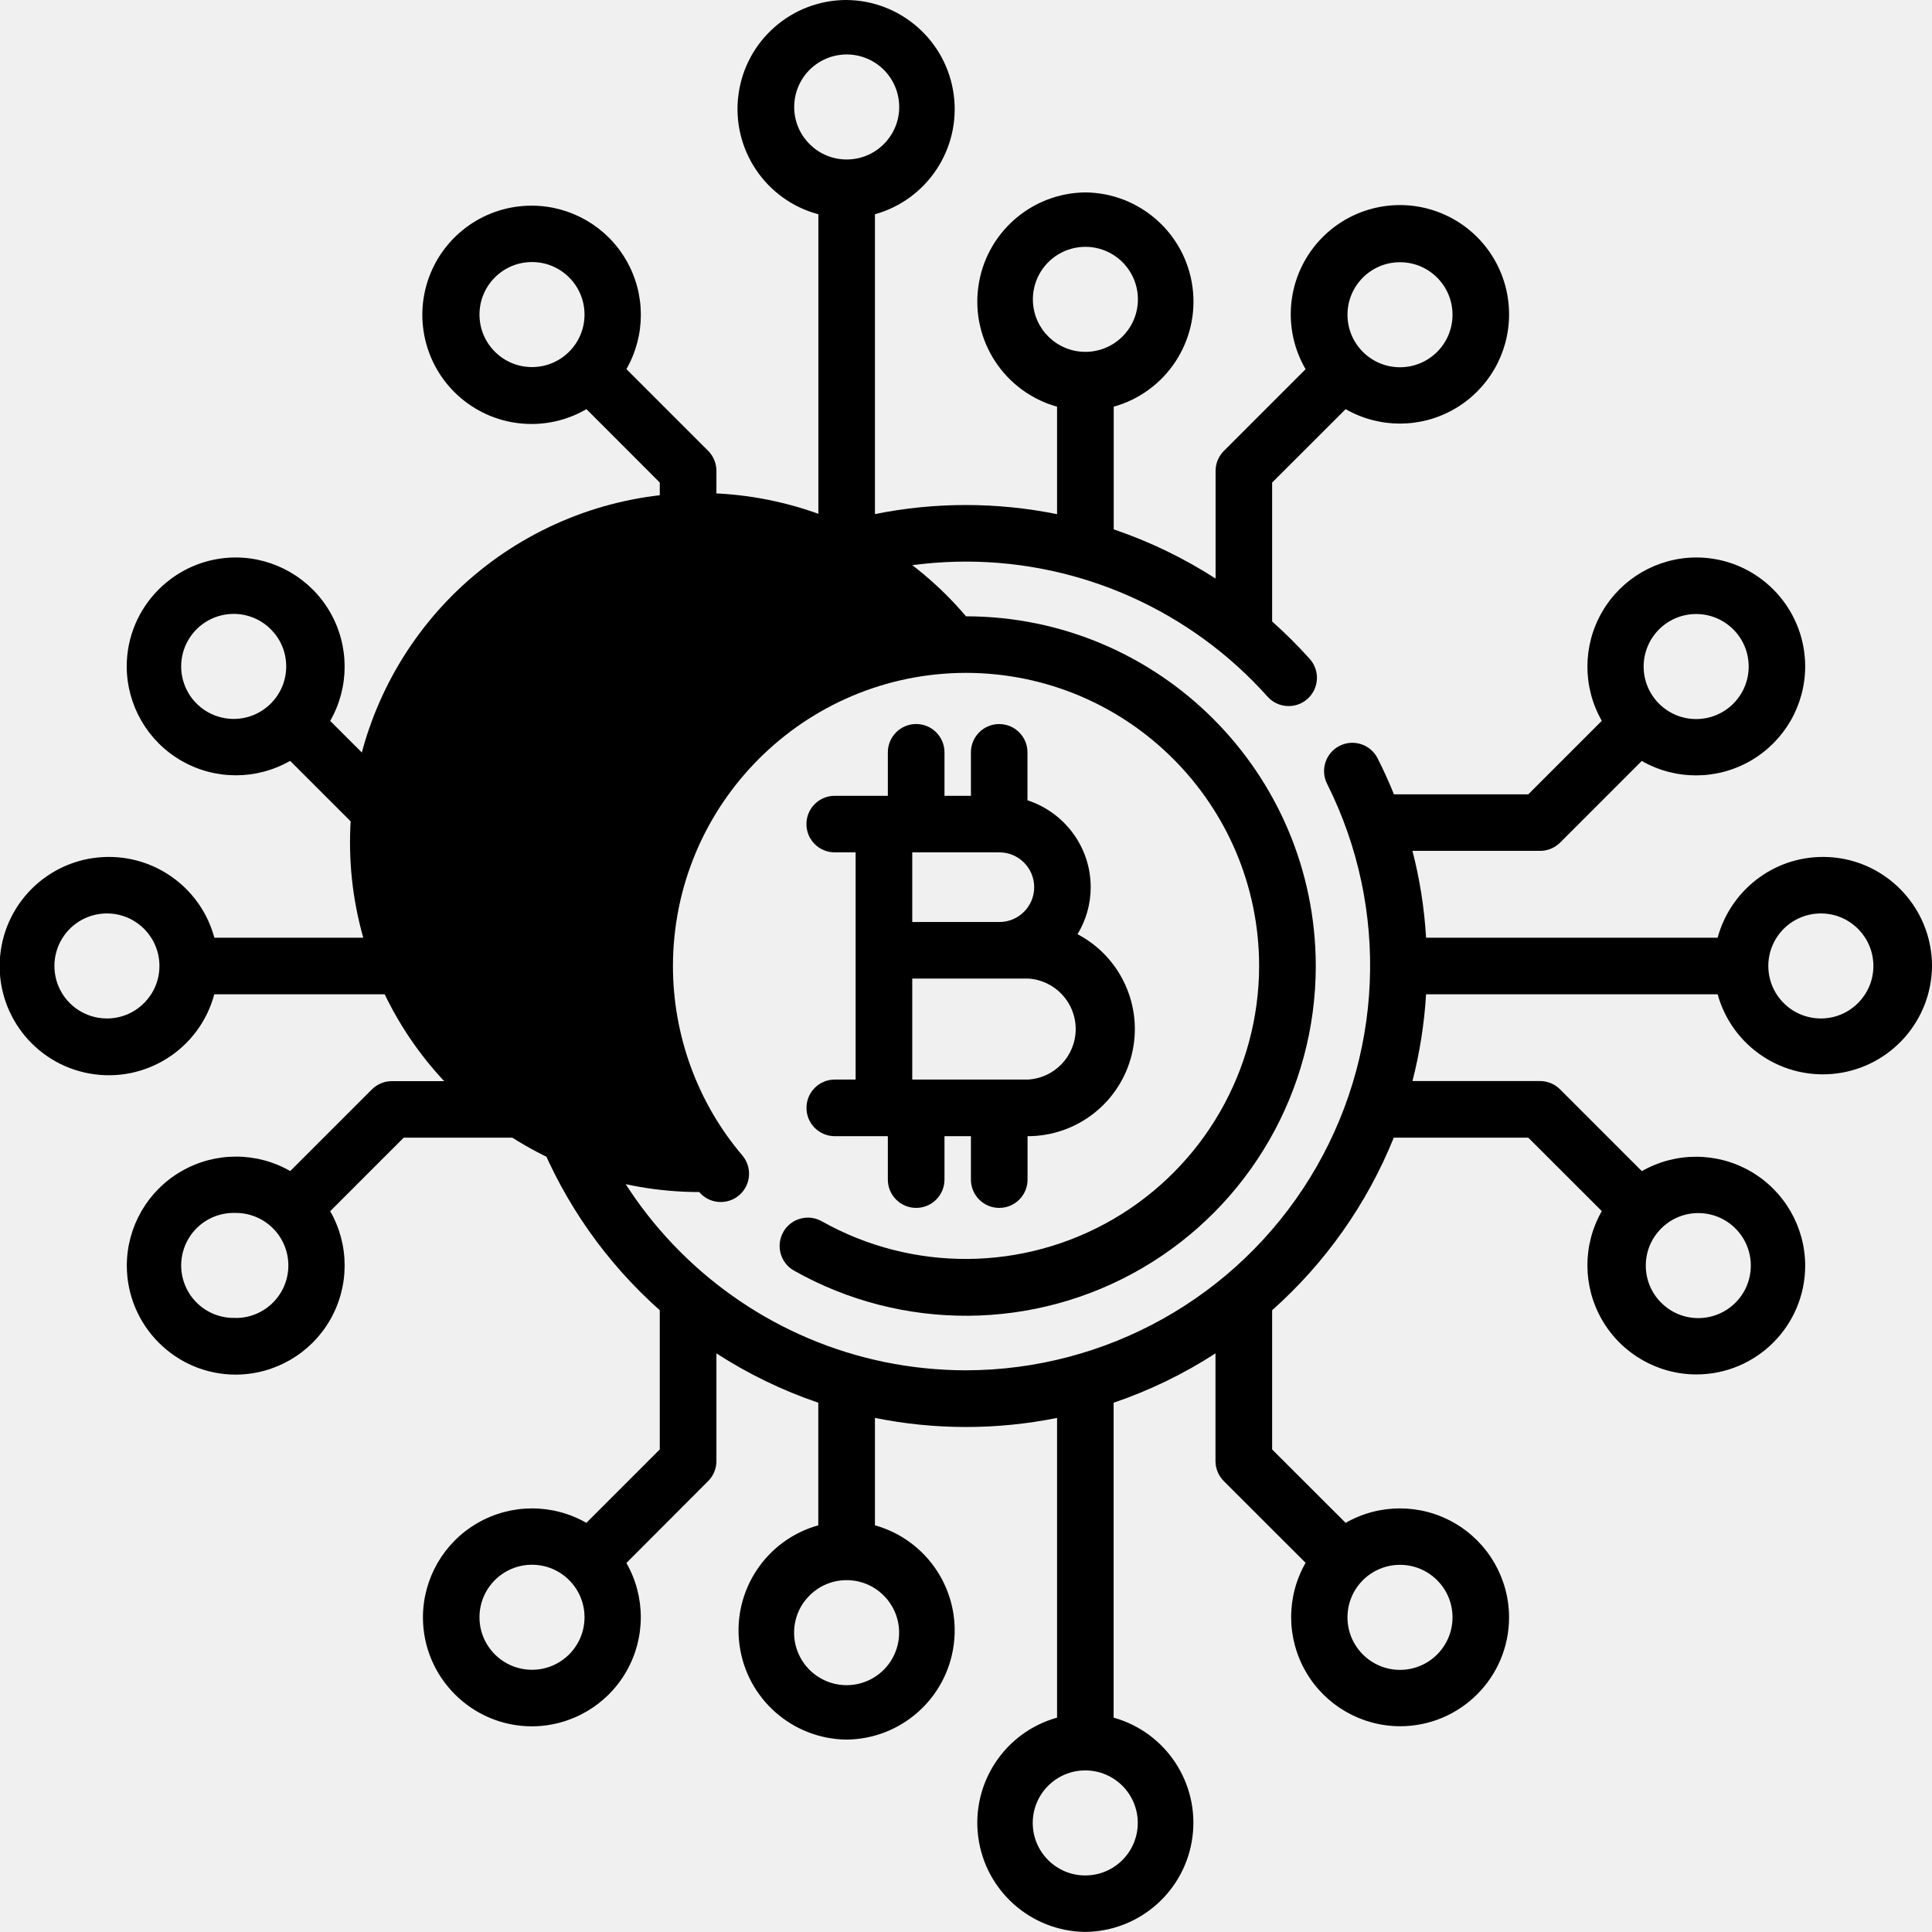
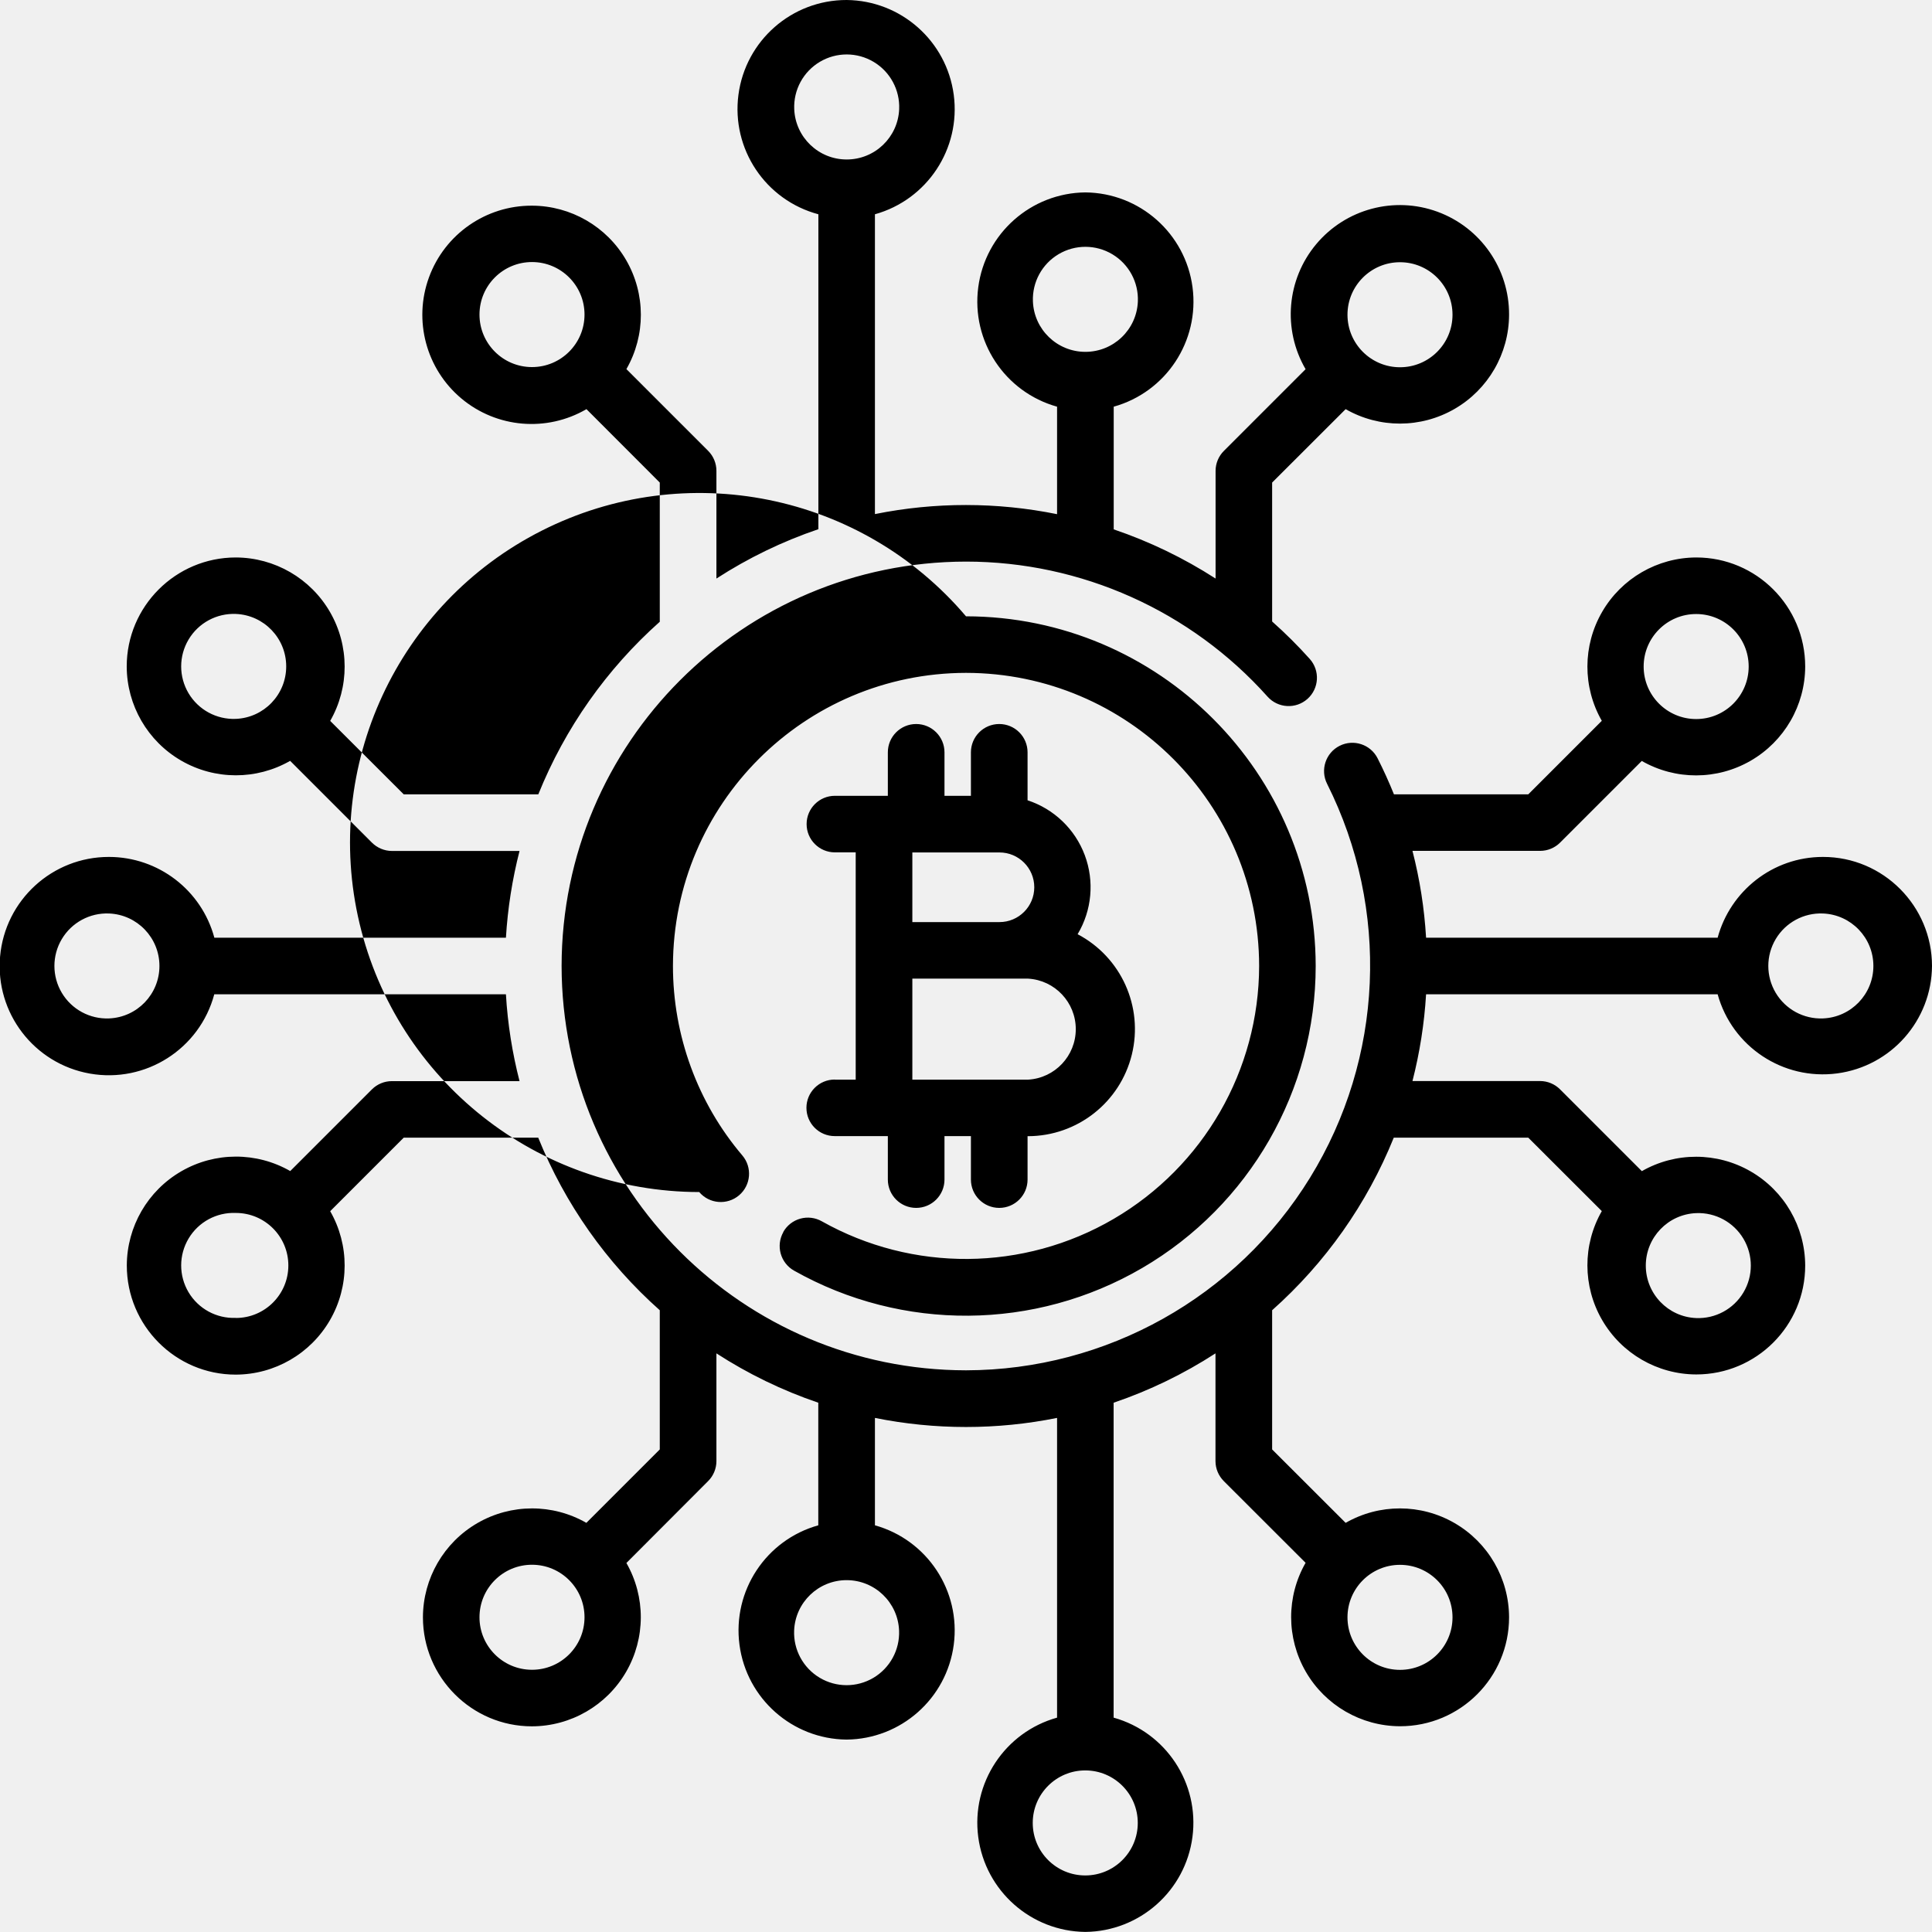
<svg xmlns="http://www.w3.org/2000/svg" width="22" height="22" viewBox="0 0 22 22" fill="none">
-   <g clip-path="url(#a)" fill="#000">
-     <path d="M20.758 9.758c-.573 0-1.056.39-1.199.92h-3.32a5.197 5.197 0 0 0-.155-.989h1.453a.322.322 0 0 0 .228-.094l.93-.93a1.243 1.243 0 0 0 1.861-1.075c0-.686-.556-1.242-1.24-1.242a1.243 1.243 0 0 0-1.076 1.86l-.837.837h-1.53a5.287 5.287 0 0 0-.186-.41.322.322 0 1 0-.575.291A4.61 4.61 0 0 1 11 15.604 4.61 4.61 0 0 1 6.395 11 4.61 4.61 0 0 1 11 6.395c1.31 0 2.56.56 3.434 1.538a.322.322 0 1 0 .48-.43 5.255 5.255 0 0 0-.428-.426V5.495l.837-.836a1.243 1.243 0 0 0 1.861-1.075 1.243 1.243 0 1 0-2.317.62l-.93.93a.322.322 0 0 0-.095.228v1.226a5.261 5.261 0 0 0-1.16-.56V4.631a1.243 1.243 0 0 0-.322-2.44 1.243 1.243 0 0 0-.323 2.44v1.224a5.234 5.234 0 0 0-2.074-.001V2.44A1.243 1.243 0 0 0 9.641 0a1.241 1.241 0 0 0-.322 2.44v3.586a5.23 5.23 0 0 0-1.161.562V5.362a.322.322 0 0 0-.094-.228l-.931-.931a1.243 1.243 0 0 0-1.075-1.861 1.243 1.243 0 1 0 .62 2.317l.835.836V7.08A5.271 5.271 0 0 0 6.13 9.045H4.597l-.837-.836a1.243 1.243 0 0 0-1.075-1.861c-.685 0-1.242.557-1.242 1.241a1.243 1.243 0 0 0 1.861 1.075l.931.931c.06.06.143.095.228.095h1.453a5.26 5.26 0 0 0-.155.988h-3.32a1.244 1.244 0 0 0-1.2-.92 1.243 1.243 0 1 0 1.199 1.564h3.321c.02.34.073.67.155.989H4.463a.322.322 0 0 0-.228.094l-.93.93a1.243 1.243 0 0 0-1.861 1.075c0 .686.556 1.243 1.24 1.243a1.243 1.243 0 0 0 1.076-1.861l.837-.837h1.532a5.26 5.26 0 0 0 1.384 1.965v1.585l-.836.836a1.243 1.243 0 0 0-1.861 1.075c0 .685.557 1.242 1.241 1.242a1.243 1.243 0 0 0 1.076-1.86l.93-.932a.322.322 0 0 0 .095-.228v-1.227c.36.233.748.422 1.16.562v1.396a1.243 1.243 0 0 0 .322 2.44 1.243 1.243 0 0 0 .323-2.44v-1.223a5.25 5.25 0 0 0 2.074 0v3.413a1.243 1.243 0 0 0 .322 2.44 1.243 1.243 0 0 0 .322-2.44v-3.586a5.23 5.23 0 0 0 1.16-.562v1.227c0 .086.035.168.095.228l.931.93a1.243 1.243 0 0 0 1.075 1.861 1.241 1.241 0 0 0 1.242-1.24 1.243 1.243 0 0 0-1.861-1.076l-.837-.836V14.92a5.272 5.272 0 0 0 1.385-1.965h1.532l.837.836a1.243 1.243 0 0 0 1.076 1.86 1.24 1.24 0 0 0 1.24-1.24 1.243 1.243 0 0 0-1.86-1.075l-.931-.931a.322.322 0 0 0-.228-.095h-1.453a5.26 5.26 0 0 0 .155-.988h3.32A1.243 1.243 0 0 0 22 11c0-.684-.556-1.242-1.24-1.242zm-1.443-2.766a.598.598 0 1 1-.001 1.196.598.598 0 0 1 .001-1.196zm-3.373-4.006a.598.598 0 1 1 0 1.196.598.598 0 0 1 0-1.196zm-4.18.446a.598.598 0 1 1 1.195.002.598.598 0 0 1-1.195-.002zm-2.718-2.19a.598.598 0 1 1 1.195.001.598.598 0 0 1-1.195-.001zM6.057 4.18a.598.598 0 1 1 .002-1.196.598.598 0 0 1-.002 1.196zM2.685 8.186a.598.598 0 1 1 .001-1.195.598.598 0 0 1-.001 1.195zm-1.443 3.411a.598.598 0 1 1 0-1.195.598.598 0 0 1 0 1.195zm1.443 3.41a.598.598 0 1 1 .001-1.195.598.598 0 0 1-.001 1.196zm3.372 4.007a.598.598 0 1 1 .002-1.196.598.598 0 0 1-.002 1.196zm4.181-.446a.598.598 0 1 1-1.195-.002.598.598 0 0 1 1.195.002zm2.718 2.19a.598.598 0 1 1-1.196 0 .598.598 0 0 1 1.196 0zm2.986-2.939a.598.598 0 1 1 0 1.196.598.598 0 0 1 0-1.196zm3.373-4.005a.598.598 0 1 1-.001 1.195.598.598 0 0 1 .001-1.195zm1.443-2.217a.598.598 0 1 1 .001-1.195.598.598 0 0 1 0 1.195z" />
-     <path d="M8.92 14.029a.322.322 0 0 0 .12.439A3.984 3.984 0 0 0 14.983 11 3.987 3.987 0 0 0 11 7.018a3.98 3.98 0 1 0-3.038 6.556.322.322 0 1 0 .491-.417c-.51-.6-.79-1.367-.79-2.157A3.342 3.342 0 0 1 11 7.662 3.342 3.342 0 0 1 14.338 11a3.342 3.342 0 0 1-4.98 2.907.322.322 0 0 0-.439.122z" />
-     <path d="M9.743 12.293h-.237a.322.322 0 0 0 0 .645h.604v.494a.322.322 0 0 0 .645 0v-.494h.301v.494a.322.322 0 0 0 .645 0v-.494h.005a1.22 1.22 0 0 0 .564-2.3c.095-.157.15-.34.15-.535 0-.462-.303-.854-.72-.99v-.546a.322.322 0 0 0-.644 0v.495h-.301v-.495a.322.322 0 0 0-.645 0v.495h-.605a.322.322 0 0 0 0 .644h.238v2.587zm1.963 0h-1.318v-1.15h1.319a.576.576 0 0 1 0 1.15zm-.326-1.794h-.992v-.793h.992a.396.396 0 0 1 0 .793z" />
+   <g clip-path="url(#a)">
+     <path fill-rule="evenodd" clip-rule="evenodd" d="M20.758 9.758c-.573 0-1.056.39-1.199.92h-3.32a5.197 5.197 0 0 0-.155-.989h1.453a.322.322 0 0 0 .228-.094l.93-.93a1.243 1.243 0 0 0 1.861-1.075c0-.686-.556-1.242-1.24-1.242a1.243 1.243 0 0 0-1.076 1.86l-.837.837h-1.53a5.287 5.287 0 0 0-.186-.41.322.322 0 1 0-.575.291A4.61 4.61 0 0 1 11 15.604 4.61 4.61 0 0 1 6.395 11 4.61 4.61 0 0 1 11 6.395c1.31 0 2.56.56 3.434 1.538a.322.322 0 1 0 .48-.43 5.255 5.255 0 0 0-.428-.426V5.495l.837-.836a1.243 1.243 0 0 0 1.861-1.075 1.243 1.243 0 1 0-2.317.62l-.93.93a.322.322 0 0 0-.095.228v1.226a5.261 5.261 0 0 0-1.16-.56V4.631a1.243 1.243 0 0 0-.322-2.44 1.243 1.243 0 0 0-.323 2.44v1.224a5.234 5.234 0 0 0-2.074-.001V2.44A1.243 1.243 0 0 0 9.641 0a1.241 1.241 0 0 0-.322 2.44v3.586a5.23 5.23 0 0 0-1.161.562V5.362a.322.322 0 0 0-.094-.228l-.931-.931a1.243 1.243 0 0 0-1.075-1.861 1.243 1.243 0 1 0 .62 2.317l.835.836V7.08A5.271 5.271 0 0 0 6.13 9.045H4.597l-.837-.836a1.243 1.243 0 0 0-1.075-1.861c-.685 0-1.242.557-1.242 1.241a1.243 1.243 0 0 0 1.861 1.075l.931.931c.06.06.143.095.228.095h1.453a5.26 5.26 0 0 0-.155.988h-3.32a1.244 1.244 0 0 0-1.2-.92 1.243 1.243 0 1 0 1.199 1.564h3.321c.02.34.073.67.155.989H4.463a.322.322 0 0 0-.228.094l-.93.93a1.243 1.243 0 0 0-1.861 1.075c0 .686.556 1.243 1.24 1.243a1.243 1.243 0 0 0 1.076-1.861l.837-.837h1.532a5.26 5.26 0 0 0 1.384 1.965v1.585l-.836.836a1.243 1.243 0 0 0-1.861 1.075c0 .685.557 1.242 1.241 1.242a1.243 1.243 0 0 0 1.076-1.86l.93-.932a.322.322 0 0 0 .095-.228v-1.227c.36.233.748.422 1.16.562v1.396a1.243 1.243 0 0 0 .322 2.44 1.243 1.243 0 0 0 .323-2.44v-1.223a5.25 5.25 0 0 0 2.074 0v3.413a1.243 1.243 0 0 0 .322 2.44 1.243 1.243 0 0 0 .322-2.44v-3.586a5.23 5.23 0 0 0 1.16-.562v1.227c0 .086.035.168.095.228l.931.93a1.243 1.243 0 0 0 1.075 1.861 1.241 1.241 0 0 0 1.242-1.24 1.243 1.243 0 0 0-1.861-1.076l-.837-.836V14.92a5.272 5.272 0 0 0 1.385-1.965h1.532l.837.836a1.243 1.243 0 0 0 1.076 1.86 1.24 1.24 0 0 0 1.24-1.24 1.243 1.243 0 0 0-1.86-1.075l-.931-.931a.322.322 0 0 0-.228-.095h-1.453a5.26 5.26 0 0 0 .155-.988h3.32A1.243 1.243 0 0 0 22 11c0-.684-.556-1.242-1.24-1.242zm-1.443-2.766a.598.598 0 1 1-.001 1.196.598.598 0 0 1 .001-1.196zm-3.373-4.006a.598.598 0 1 1 0 1.196.598.598 0 0 1 0-1.196zm-4.18.446a.598.598 0 1 1 1.195.002.598.598 0 0 1-1.195-.002zm-2.718-2.19a.598.598 0 1 1 1.195.001.598.598 0 0 1-1.195-.001zM6.057 4.18a.598.598 0 1 1 .002-1.196.598.598 0 0 1-.002 1.196zM2.685 8.186a.598.598 0 1 1 .001-1.195.598.598 0 0 1-.001 1.195zm-1.443 3.411a.598.598 0 1 1 0-1.195.598.598 0 0 1 0 1.195zm1.443 3.41a.598.598 0 1 1 .001-1.195.598.598 0 0 1-.001 1.196zm3.372 4.007a.598.598 0 1 1 .002-1.196.598.598 0 0 1-.002 1.196zm4.181-.446a.598.598 0 1 1-1.195-.002.598.598 0 0 1 1.195.002zm2.718 2.19a.598.598 0 1 1-1.196 0 .598.598 0 0 1 1.196 0zm2.986-2.939a.598.598 0 1 1 0 1.196.598.598 0 0 1 0-1.196zm3.373-4.005a.598.598 0 1 1-.001 1.195.598.598 0 0 1 .001-1.195zm1.443-2.217a.598.598 0 1 1 .001-1.195.598.598 0 0 1 0 1.195zM8.92 14.03a.322.322 0 0 0 .122.439A3.984 3.984 0 0 0 14.982 11 3.987 3.987 0 0 0 11 7.018a3.98 3.98 0 1 0-3.038 6.556.322.322 0 1 0 .491-.417c-.51-.6-.79-1.367-.79-2.157A3.342 3.342 0 0 1 11 7.662 3.342 3.342 0 0 1 14.338 11a3.342 3.342 0 0 1-4.98 2.907.322.322 0 0 0-.439.122zm.587-1.736h.237V9.706h-.237a.322.322 0 0 1 0-.644h.603v-.495a.322.322 0 0 1 .645 0v.495h.301v-.495a.322.322 0 0 1 .645 0v.546a1.042 1.042 0 0 1 .57 1.525 1.22 1.22 0 0 1-.565 2.3h-.005v.494a.322.322 0 0 1-.645 0v-.495h-.301v.495a.322.322 0 0 1-.645 0v-.495h-.605a.322.322 0 1 1 0-.644zm.882 0h1.319a.576.576 0 0 0 0-1.15h-1.319v1.15zm0-1.794h.992a.396.396 0 0 0 0-.793h-.992v.793z" fill="#000" />
  </g>
  <defs>
    <clipPath id="a">
      <path fill="#fff" d="M0 0h22v22H0z" />
    </clipPath>
  </defs>
</svg>
